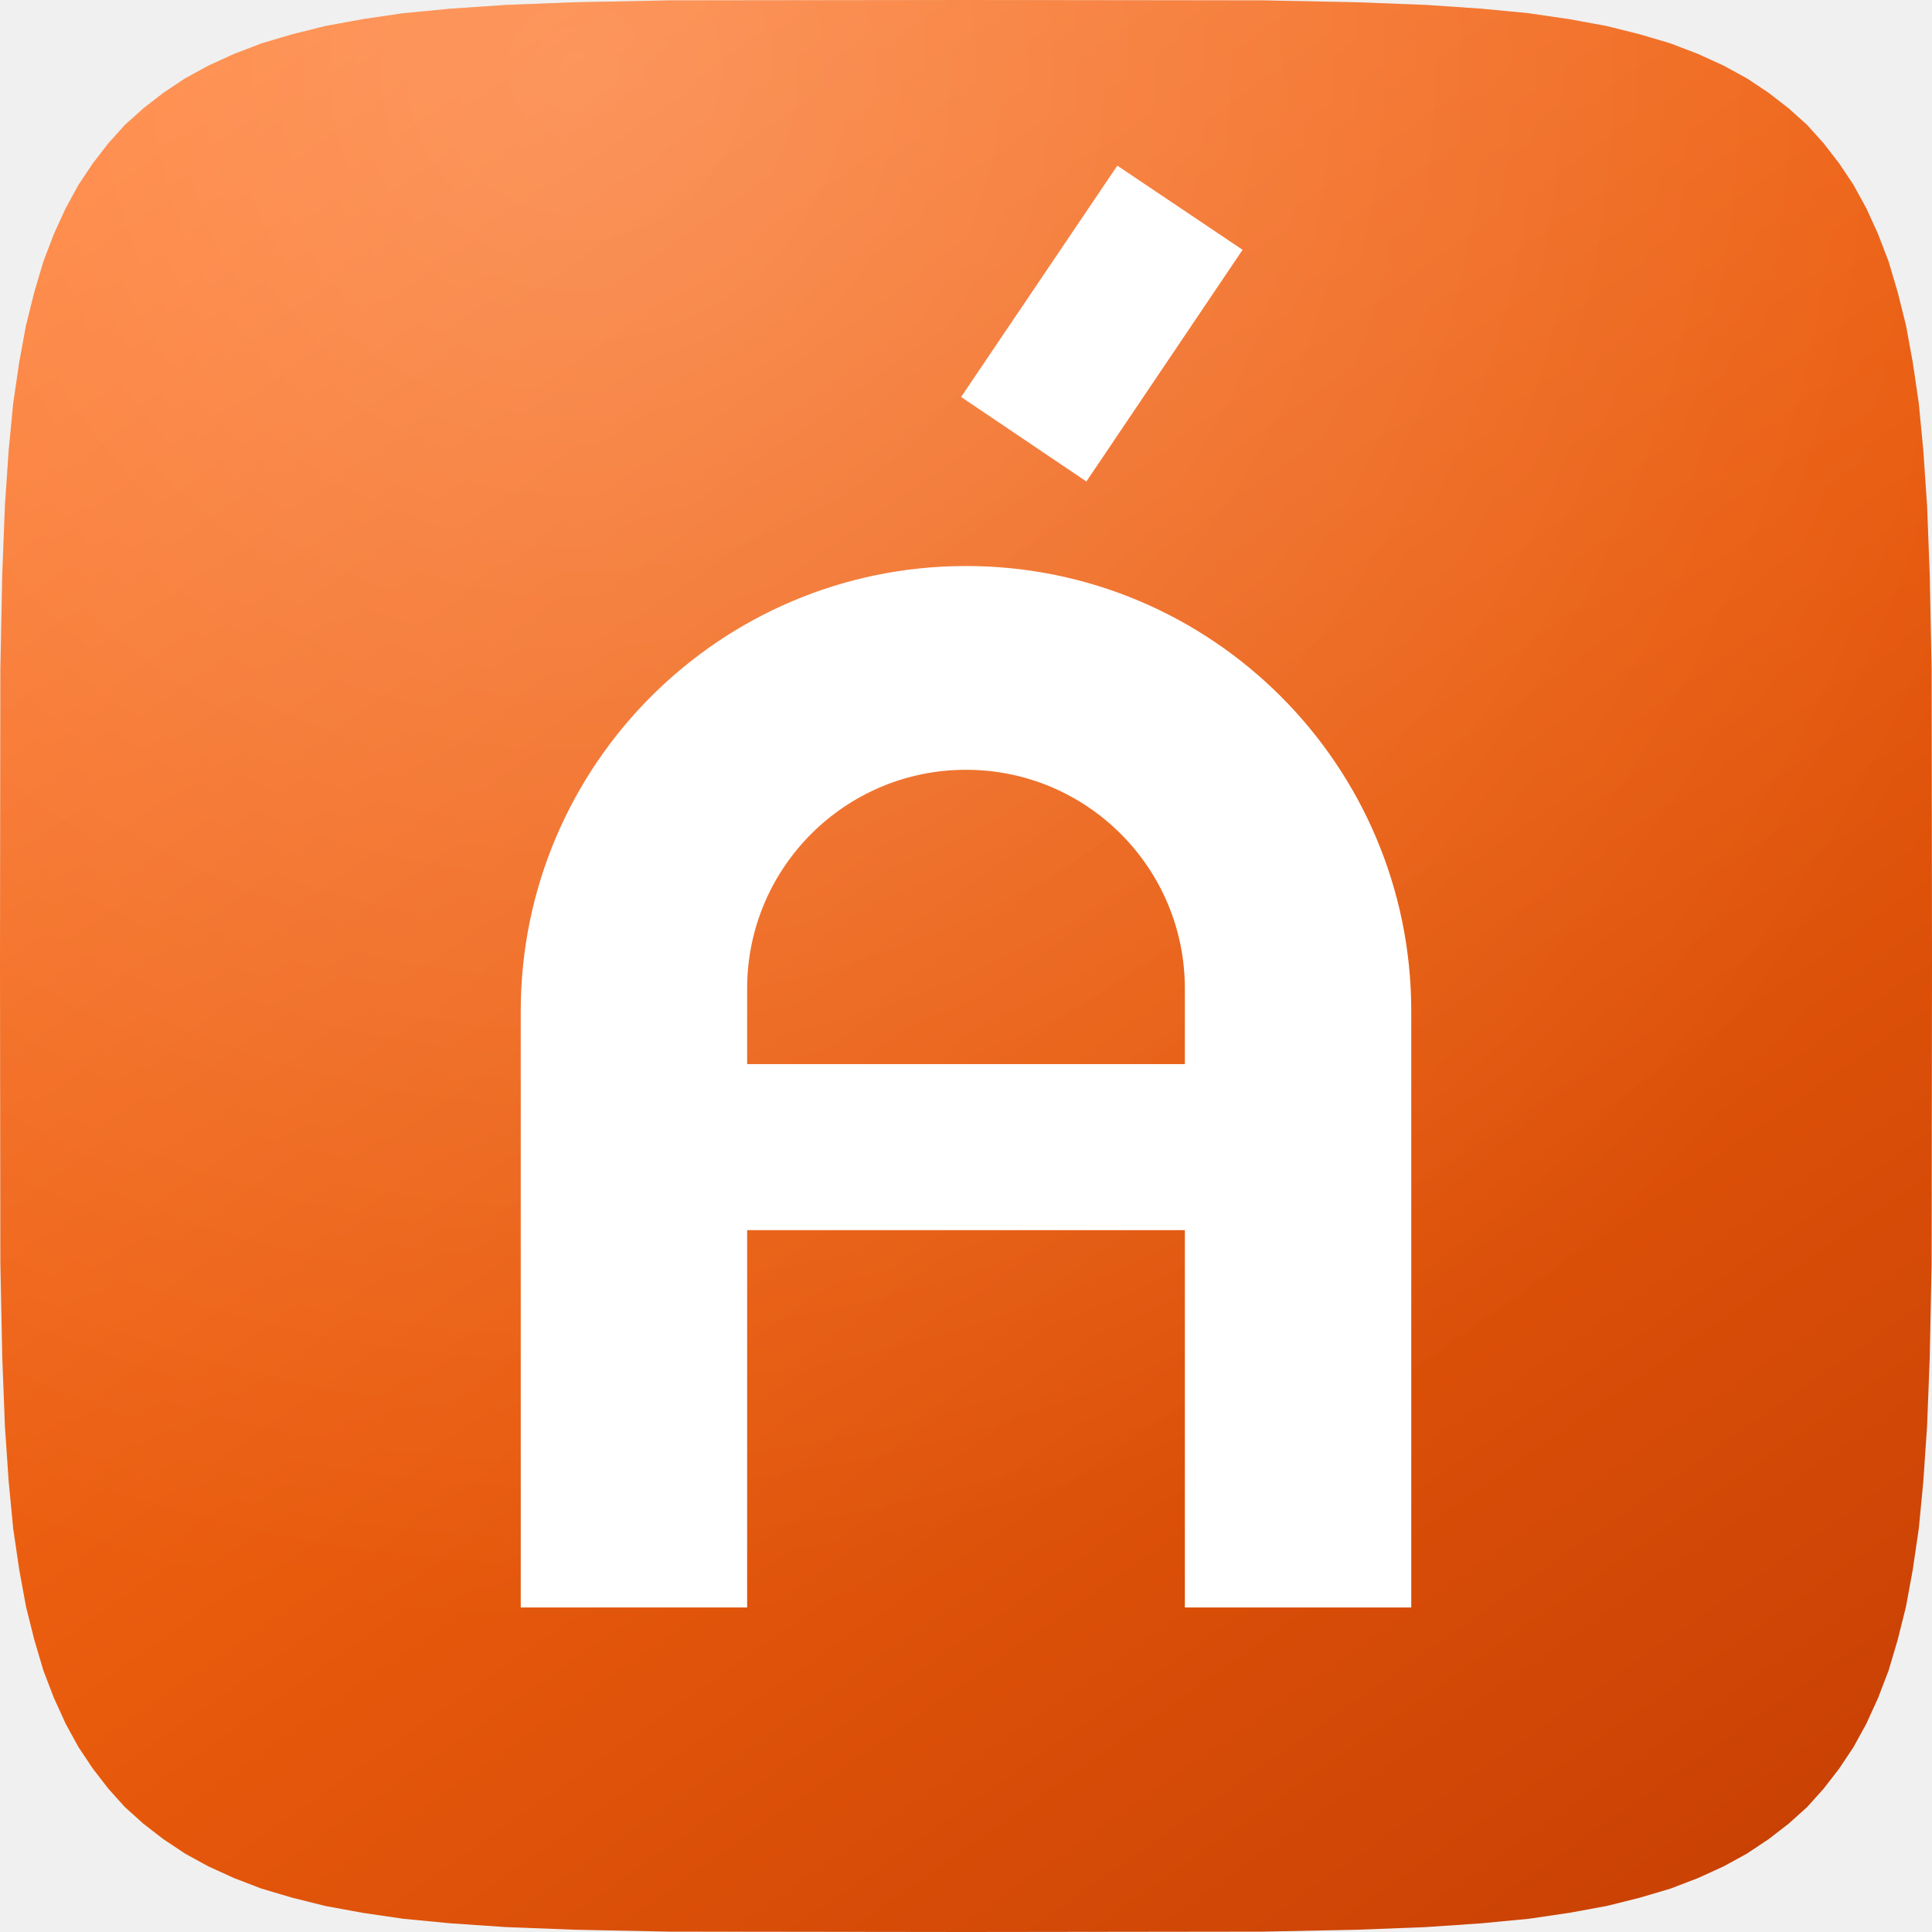
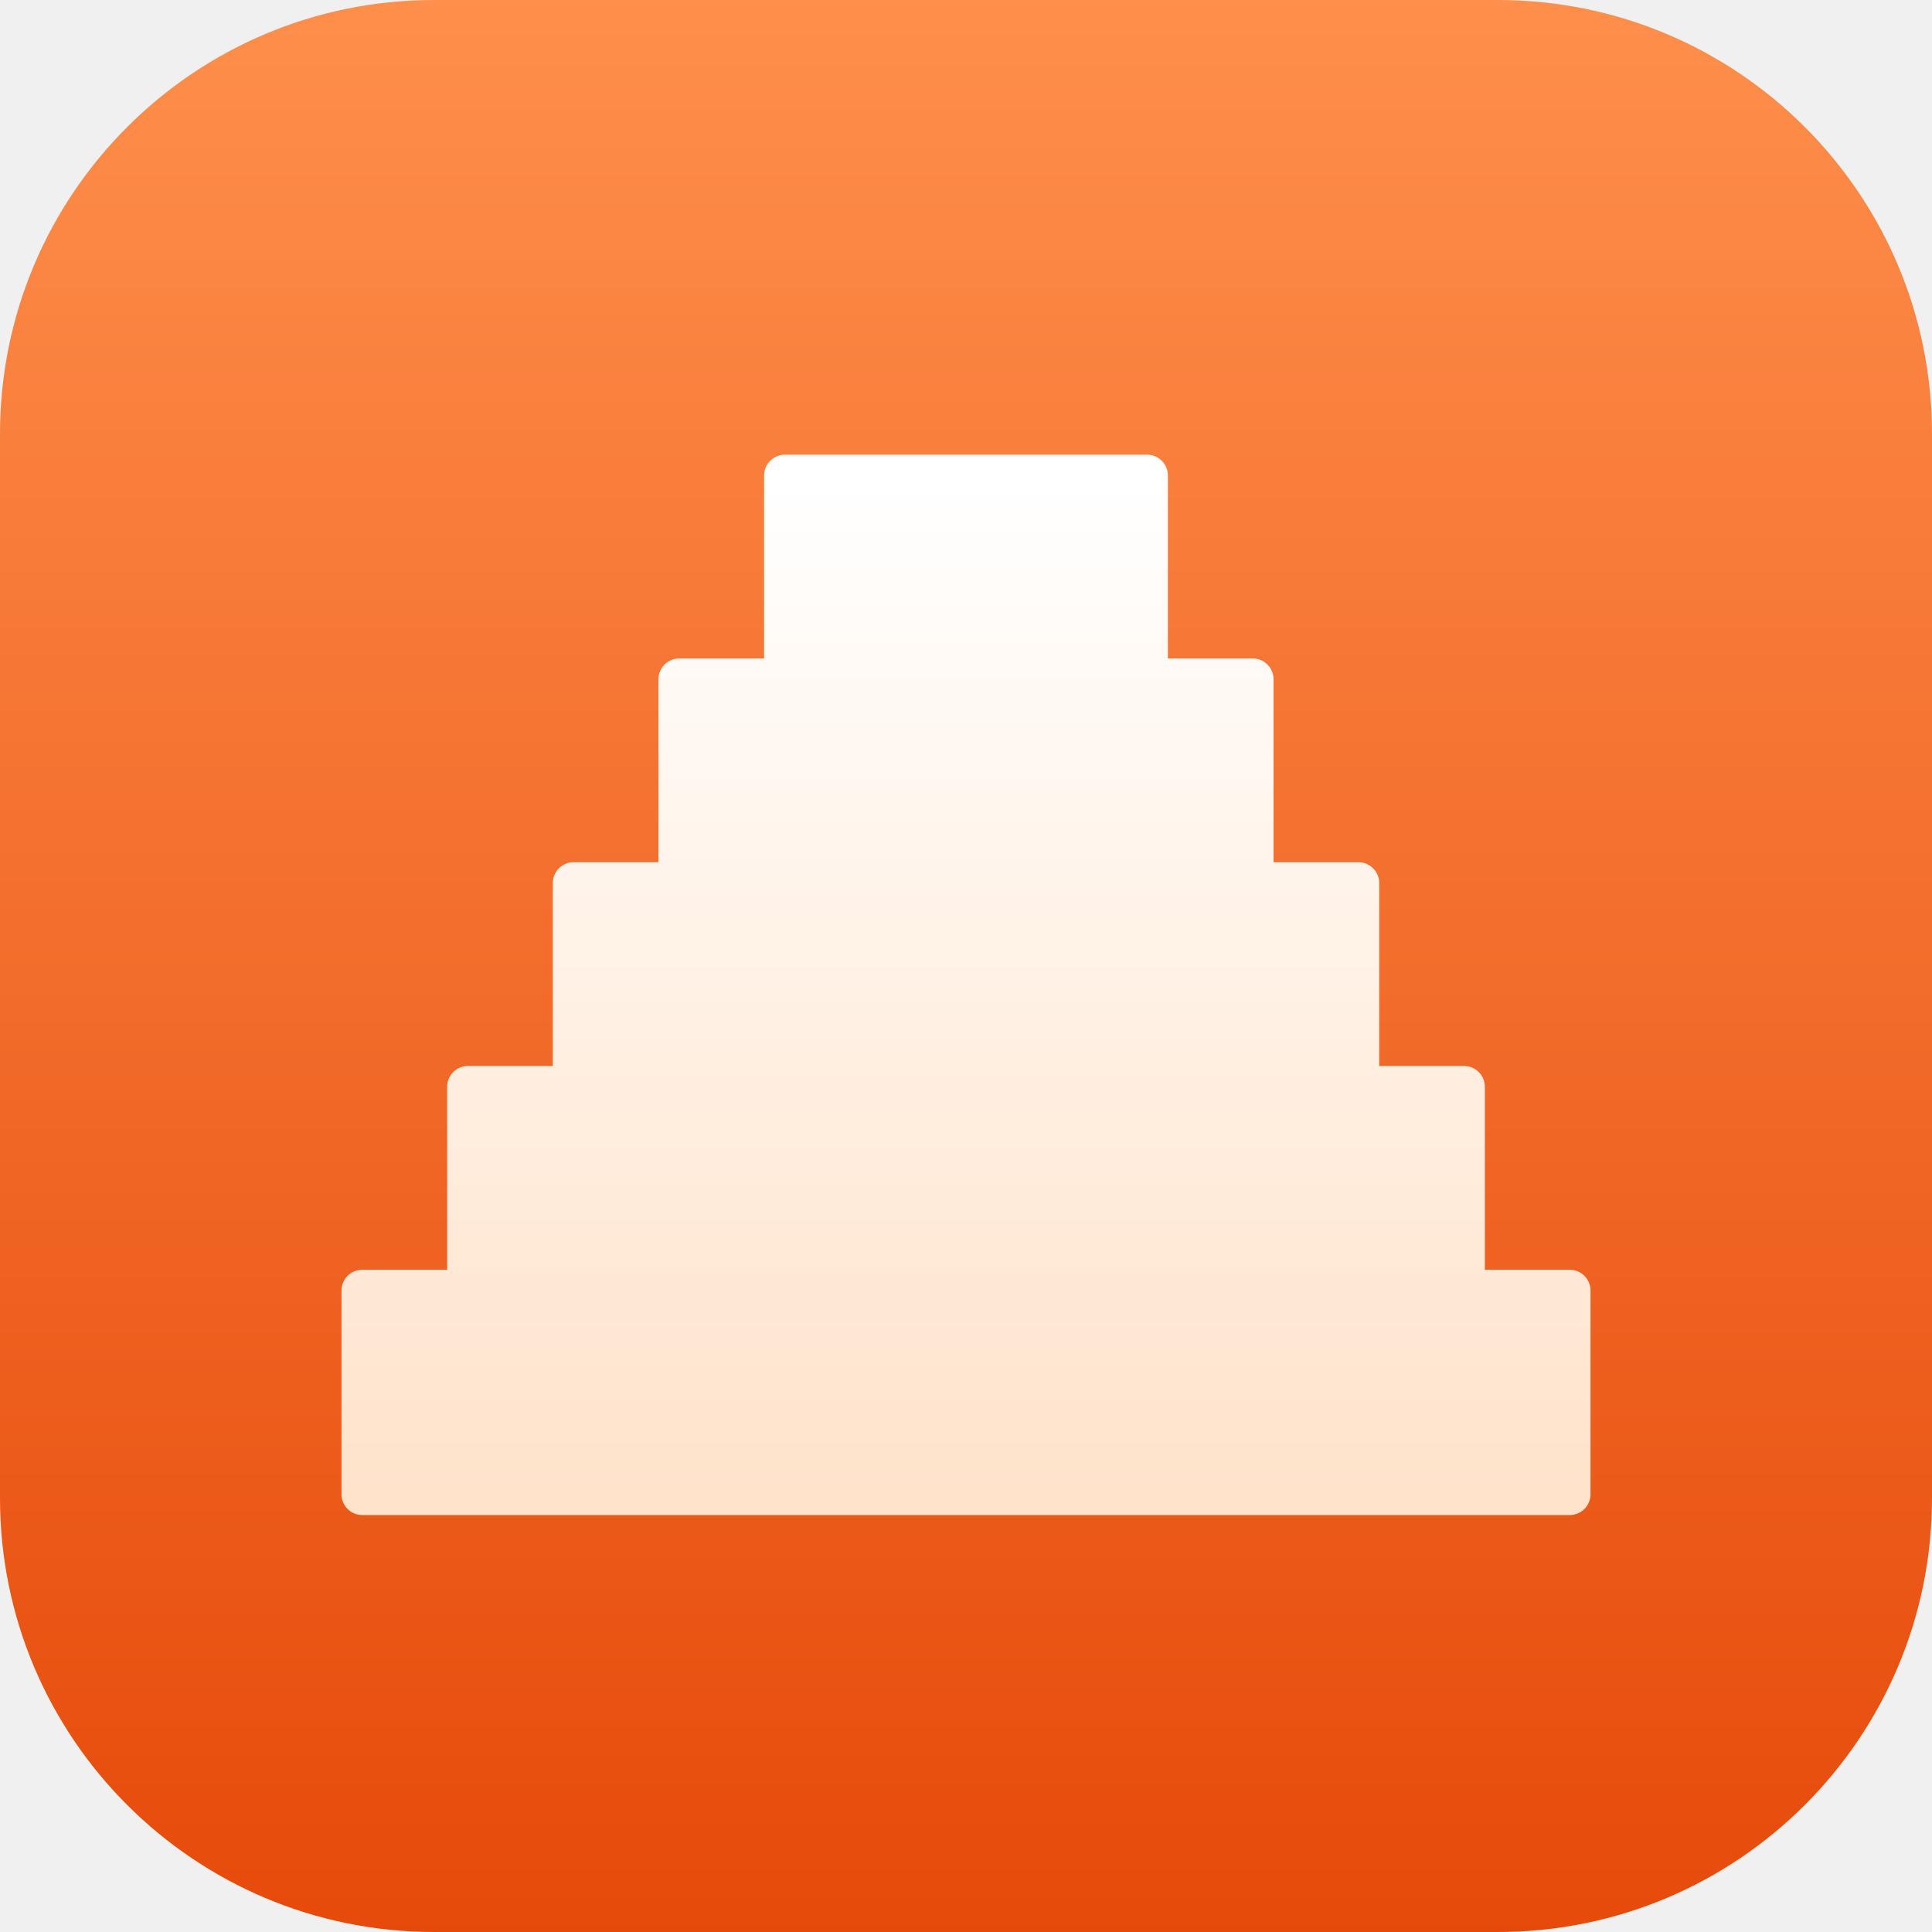
- <svg xmlns="http://www.w3.org/2000/svg" viewBox="0 0 512 512" width="512" height="512">
+ <svg xmlns="http://www.w3.org/2000/svg" viewBox="0 0 1024 1024" width="1024" height="1024">
  <defs>
-     <linearGradient id="fondo" x1="0.15" y1="0" x2="0.85" y2="1">
-       <stop offset="0" stop-color="#FF7A2F" />
-       <stop offset="0.55" stop-color="#E85A0C" />
-       <stop offset="1" stop-color="#C94104" />
+     <linearGradient id="bg" x1="0" y1="0" x2="0" y2="1">
+       <stop offset="0" stop-color="#FF8F4C" />
+       <stop offset="1" stop-color="#E64A0A" />
    </linearGradient>
-     <radialGradient id="brillo" cx="0.3" cy="0.04" r="0.8">
-       <stop offset="0" stop-color="#FFFFFF" stop-opacity="0.24" />
-       <stop offset="1" stop-color="#FFFFFF" stop-opacity="0" />
-     </radialGradient>
+     <linearGradient id="sym" x1="0" y1="0" x2="0" y2="1">
+       <stop offset="0" stop-color="#FFFFFF" />
+       <stop offset="1" stop-color="#FFE3CB" />
+     </linearGradient>
  </defs>
-   <path d="M512.0 256.0L511.9 334.7L511.4 359.7L510.7 377.9L509.7 392.6L508.5 405.1L506.9 416.0L505.1 425.8L502.9 434.6L500.5 442.7L497.7 450.0L494.6 456.8L491.2 463.0L487.4 468.7L483.3 474.0L478.9 478.9L474.0 483.3L468.7 487.4L463.0 491.2L456.8 494.6L450.0 497.7L442.7 500.5L434.6 502.9L425.8 505.1L416.0 506.9L405.1 508.5L392.6 509.7L377.9 510.7L359.7 511.4L334.7 511.9L256.0 512.0L177.3 511.9L152.3 511.4L134.1 510.7L119.4 509.7L106.9 508.5L96.0 506.9L86.2 505.1L77.4 502.9L69.3 500.5L62.0 497.7L55.2 494.6L49.0 491.2L43.3 487.4L38.0 483.3L33.1 478.9L28.7 474.0L24.6 468.7L20.8 463.0L17.4 456.8L14.3 450.0L11.5 442.7L9.1 434.6L6.9 425.8L5.1 416.0L3.5 405.1L2.3 392.6L1.3 377.9L0.6 359.7L0.1 334.7L0.0 256.0L0.1 177.3L0.6 152.3L1.3 134.1L2.3 119.4L3.5 106.9L5.1 96.0L6.9 86.2L9.1 77.4L11.5 69.3L14.3 62.0L17.4 55.2L20.8 49.0L24.6 43.3L28.7 38.0L33.1 33.1L38.0 28.7L43.3 24.6L49.0 20.8L55.2 17.4L62.0 14.3L69.3 11.5L77.4 9.1L86.2 6.9L96.0 5.1L106.9 3.5L119.4 2.3L134.1 1.3L152.3 0.6L177.3 0.1L256.0 0.0L334.7 0.1L359.7 0.6L377.9 1.3L392.6 2.3L405.1 3.5L416.0 5.1L425.8 6.9L434.6 9.1L442.7 11.5L450.0 14.3L456.8 17.4L463.0 20.8L468.7 24.6L474.0 28.7L478.9 33.1L483.3 38.0L487.4 43.3L491.2 49.0L494.6 55.2L497.7 62.0L500.5 69.3L502.9 77.4L505.1 86.2L506.9 96.0L508.5 106.9L509.7 119.4L510.7 134.1L511.4 152.3L511.9 177.3Z" fill="url(#fondo)" />
-   <path d="M512.0 256.0L511.9 334.7L511.4 359.7L510.7 377.9L509.7 392.6L508.5 405.1L506.9 416.0L505.1 425.8L502.9 434.6L500.5 442.7L497.7 450.0L494.6 456.8L491.2 463.0L487.4 468.7L483.3 474.0L478.9 478.9L474.0 483.3L468.7 487.4L463.0 491.2L456.8 494.6L450.0 497.7L442.7 500.5L434.6 502.9L425.8 505.1L416.0 506.9L405.1 508.5L392.6 509.7L377.9 510.7L359.7 511.4L334.7 511.9L256.0 512.0L177.3 511.9L152.3 511.4L134.1 510.7L119.4 509.7L106.9 508.5L96.0 506.9L86.2 505.1L77.4 502.9L69.3 500.5L62.0 497.7L55.2 494.6L49.0 491.2L43.3 487.4L38.0 483.3L33.1 478.9L28.7 474.0L24.6 468.7L20.8 463.0L17.4 456.8L14.3 450.0L11.5 442.7L9.1 434.6L6.9 425.8L5.1 416.0L3.5 405.1L2.3 392.6L1.3 377.9L0.6 359.7L0.1 334.7L0.0 256.0L0.1 177.3L0.6 152.3L1.3 134.1L2.3 119.4L3.5 106.9L5.1 96.0L6.9 86.2L9.1 77.4L11.5 69.3L14.3 62.0L17.4 55.2L20.8 49.0L24.6 43.3L28.7 38.0L33.1 33.1L38.0 28.7L43.3 24.6L49.0 20.8L55.2 17.4L62.0 14.3L69.3 11.5L77.4 9.1L86.2 6.9L96.0 5.1L106.9 3.5L119.4 2.3L134.1 1.3L152.3 0.6L177.3 0.1L256.0 0.0L334.7 0.1L359.7 0.6L377.9 1.3L392.6 2.3L405.1 3.5L416.0 5.1L425.8 6.9L434.6 9.1L442.7 11.5L450.0 14.3L456.8 17.4L463.0 20.8L468.7 24.6L474.0 28.7L478.9 33.1L483.3 38.0L487.4 43.3L491.2 49.0L494.6 55.2L497.7 62.0L500.5 69.3L502.9 77.4L505.1 86.2L506.9 96.0L508.5 106.9L509.7 119.4L510.7 134.1L511.4 152.3L511.9 177.3Z" fill="url(#brillo)" />
-   <g fill="#FFFFFF">
-     <path fill-rule="evenodd" d="M138 426 V268 A118 118 0 0 1 374 268 V426 H314 V262 A58 58 0 0 0 198 262 V426 Z" />
-     <path d="M197 282 H315 V326 H197 Z" />
-     <path d="M254.7 105.2 L296.1 43.9 L329.3 66.2 L287.9 127.6 Z" />
+   <g>
+     <rect width="1024" height="1024" rx="230" fill="url(#bg)" />
+     <g>
+       <path d="M192 792 V684 H248 V576 H304 V468 H360 V360 H416 V252 H608 V360 H664 V468 H720 V576 H776 V684 H832 V792 Z" fill="url(#sym)" stroke="url(#sym)" stroke-width="22" stroke-linejoin="round" />
+     </g>
  </g>
</svg>
